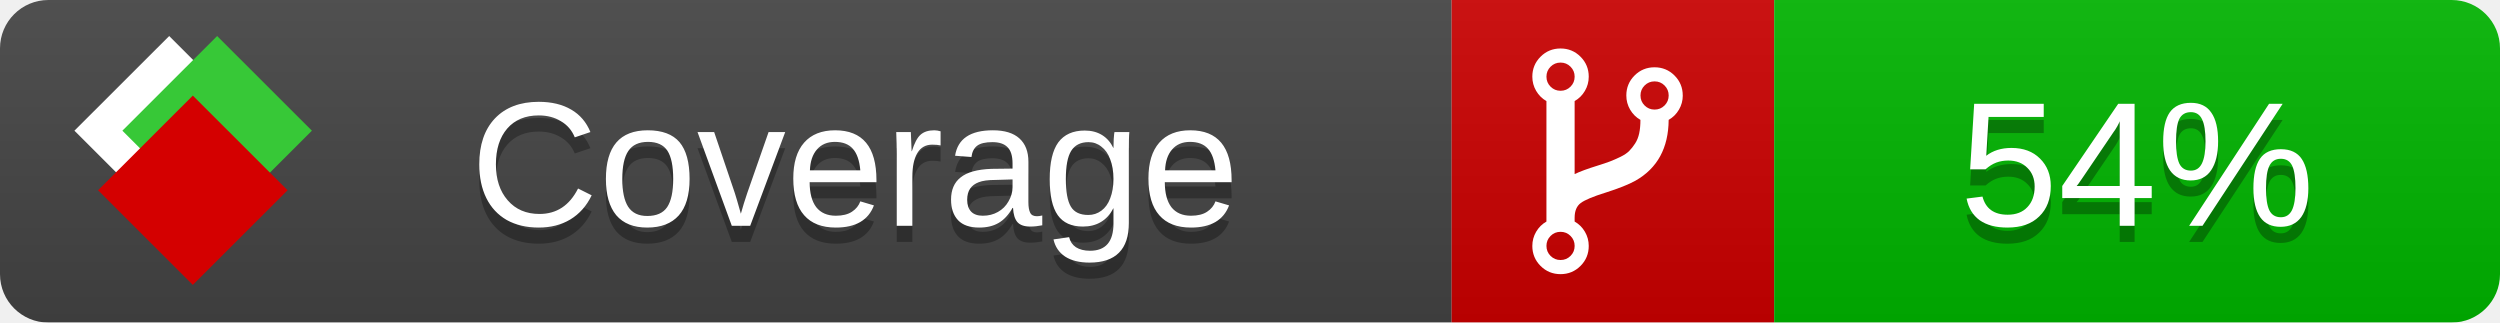
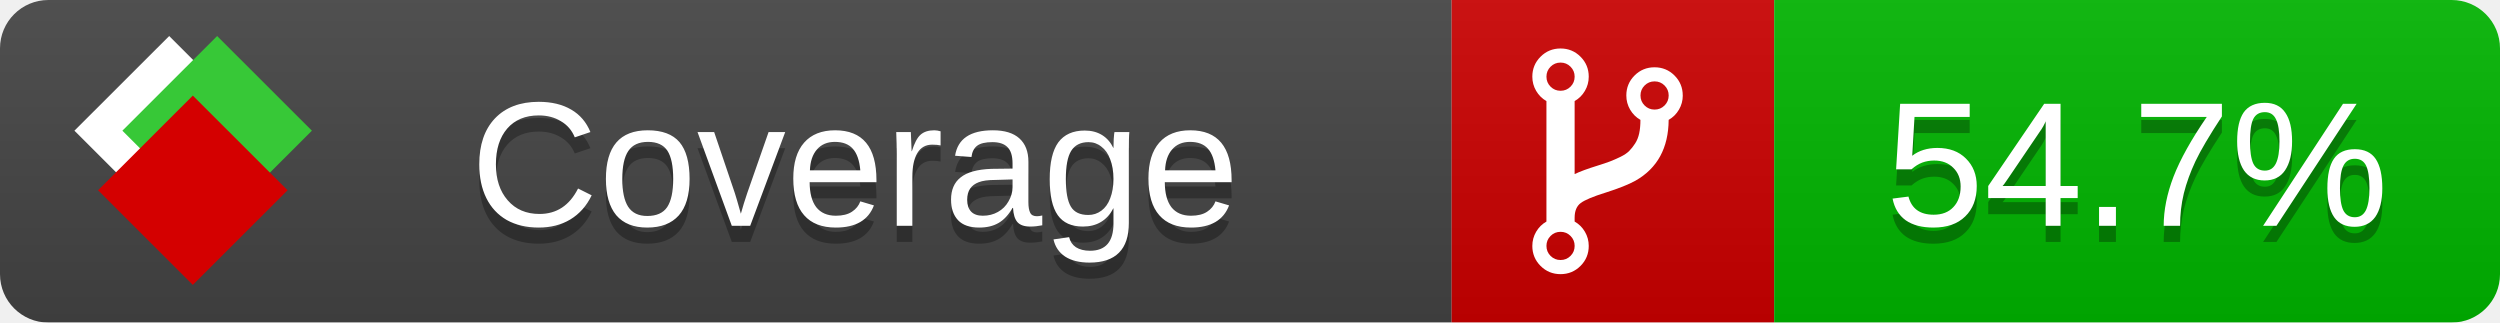
<svg xmlns="http://www.w3.org/2000/svg" xmlns:xlink="http://www.w3.org/1999/xlink" width="155" height="20">
  <style type="text/css">
          
            @keyframes fade1 {
                0% { visibility: visible; opacity: 1; }
               23% { visibility: visible; opacity: 1; }
               25% { visibility: hidden; opacity: 0; }
               48% { visibility: hidden; opacity: 0; }
               50% { visibility: hidden; opacity: 0; }
               73% { visibility: hidden; opacity: 0; }
               75% { visibility: hidden; opacity: 0; }
               98% { visibility: hidden; opacity: 0; }
              100% { visibility: visible; opacity: 1; }
            }
            @keyframes fade2 {
                0% { visibility: hidden; opacity: 0; }
               23% { visibility: hidden; opacity: 0; }
               25% { visibility: visible; opacity: 1; }
               48% { visibility: visible; opacity: 1; }
               50% { visibility: hidden; opacity: 0; }
               73% { visibility: hidden; opacity: 0; }
               75% { visibility: hidden; opacity: 0; }
               98% { visibility: hidden; opacity: 0; }
              100% { visibility: hidden; opacity: 0; }
            }
            @keyframes fade3 {
                0% { visibility: hidden; opacity: 0; }
               23% { visibility: hidden; opacity: 0; }
               25% { visibility: hidden; opacity: 0; }
               48% { visibility: hidden; opacity: 0; }
               50% { visibility: visible; opacity: 1; }
               73% { visibility: visible; opacity: 1; }
               75% { visibility: hidden; opacity: 0; }
               98% { visibility: hidden; opacity: 0; }
              100% { visibility: hidden; opacity: 0; }
            }
            @keyframes fade4 {
                0% { visibility: hidden; opacity: 0; }
               23% { visibility: hidden; opacity: 0; }
               25% { visibility: hidden; opacity: 0; }
               48% { visibility: hidden; opacity: 0; }
               50% { visibility: hidden; opacity: 0; }
               73% { visibility: hidden; opacity: 0; }
               75% { visibility: visible; opacity: 1; }
               98% { visibility: visible; opacity: 1; }
              100% { visibility: hidden; opacity: 0; }
            }
            .linecoverage {
                animation-duration: 15s;
                animation-name: fade1;
                animation-iteration-count: infinite;
            }
            .branchcoverage {
                animation-duration: 15s;
                animation-name: fade2;
                animation-iteration-count: infinite;
            }
            .methodcoverage {
                animation-duration: 15s;
                animation-name: fade3;
                animation-iteration-count: infinite;
            }
            .fullmethodcoverage {
                animation-duration: 15s;
                animation-name: fade4;
                animation-iteration-count: infinite;
            }
          
    </style>
  <defs>
    <linearGradient id="gradient" x2="0" y2="100%">
      <stop offset="0" stop-color="#bbb" stop-opacity=".1" />
      <stop offset="1" stop-opacity=".1" />
    </linearGradient>
    <linearGradient id="c">
      <stop offset="0" stop-color="#d40000" />
      <stop offset="1" stop-color="#ff2a2a" />
    </linearGradient>
    <linearGradient id="a">
      <stop offset="0" stop-color="#e0e0de" />
      <stop offset="1" stop-color="#fff" />
    </linearGradient>
    <linearGradient id="b">
      <stop offset="0" stop-color="#37c837" />
      <stop offset="1" stop-color="#217821" />
    </linearGradient>
    <linearGradient xlink:href="#a" id="e" x1="106.44" x2="69.96" y1="-11.96" y2="-46.84" gradientTransform="matrix(-.8426 -.00045 -.00045 -.8426 -94.27 -75.82)" gradientUnits="userSpaceOnUse" />
    <linearGradient xlink:href="#b" id="f" x1="56.19" x2="77.97" y1="-23.45" y2="10.62" gradientTransform="matrix(.8426 .00045 .00045 .8426 94.27 75.82)" gradientUnits="userSpaceOnUse" />
    <linearGradient xlink:href="#c" id="g" x1="79.98" x2="132.9" y1="10.79" y2="10.79" gradientTransform="matrix(.8426 .00045 .00045 .8426 94.27 75.82)" gradientUnits="userSpaceOnUse" />
    <mask id="mask">
      <rect width="155" height="20" rx="3" fill="#fff" />
    </mask>
    <g id="icon" transform="matrix(.04486 0 0 .04481 -.48 -.63)">
      <rect width="52.92" height="52.92" x="-109.72" y="-27.13" fill="url(#e)" transform="rotate(-135)" />
      <rect width="52.92" height="52.92" x="70.19" y="-39.18" fill="url(#f)" transform="rotate(45)" />
      <rect width="52.92" height="52.92" x="80.05" y="-15.74" fill="url(#g)" transform="rotate(45)" />
    </g>
  </defs>
  <g mask="url(#mask)">
    <rect x="0" y="0" width="90" height="20" fill="#444" />
    <rect x="90" y="0" width="20" height="20" fill="#c00" />
    <rect x="110" y="0" width="45" height="20" fill="#00B600" />
    <rect x="0" y="0" width="155" height="20" fill="url(#gradient)" />
  </g>
  <g>
    <path class="" fill="#fff" d="m 97.628,15.247 q 0,-0.364 -0.255,-0.619 -0.255,-0.255 -0.619,-0.255 -0.364,0 -0.619,0.255 -0.255,0.255 -0.255,0.619 0,0.364 0.255,0.619 0.255,0.255 0.619,0.255 0.364,0 0.619,-0.255 0.255,-0.255 0.255,-0.619 z m 0,-10.493 q 0,-0.364 -0.255,-0.619 -0.255,-0.255 -0.619,-0.255 -0.364,0 -0.619,0.255 -0.255,0.255 -0.255,0.619 0,0.364 0.255,0.619 0.255,0.255 0.619,0.255 0.364,0 0.619,-0.255 0.255,-0.255 0.255,-0.619 z m 5.83,1.166 q 0,-0.364 -0.255,-0.619 -0.255,-0.255 -0.619,-0.255 -0.364,0 -0.619,0.255 -0.255,0.255 -0.255,0.619 0,0.364 0.255,0.619 0.255,0.255 0.619,0.255 0.364,0 0.619,-0.255 0.255,-0.255 0.255,-0.619 z m 0.874,0 q 0,0.474 -0.237,0.879 -0.237,0.405 -0.638,0.633 -0.018,2.614 -2.059,3.771 -0.619,0.346 -1.849,0.738 -1.166,0.364 -1.544,0.647 -0.378,0.282 -0.378,0.911 l 0,0.237 q 0.401,0.228 0.638,0.633 0.237,0.405 0.237,0.879 0,0.729 -0.51,1.239 -0.51,0.51 -1.239,0.51 -0.729,0 -1.239,-0.51 -0.51,-0.51 -0.51,-1.239 0,-0.474 0.237,-0.879 0.237,-0.405 0.638,-0.633 l 0,-7.469 q -0.401,-0.228 -0.638,-0.633 -0.237,-0.405 -0.237,-0.879 0,-0.729 0.51,-1.239 0.51,-0.51 1.239,-0.51 0.729,0 1.239,0.51 0.51,0.51 0.51,1.239 0,0.474 -0.237,0.879 -0.237,0.405 -0.638,0.633 l 0,4.527 q 0.492,-0.237 1.403,-0.519 0.501,-0.155 0.797,-0.269 0.296,-0.114 0.642,-0.282 0.346,-0.169 0.537,-0.36 0.191,-0.191 0.369,-0.465 0.178,-0.273 0.255,-0.633 0.077,-0.36 0.077,-0.833 -0.401,-0.228 -0.638,-0.633 -0.237,-0.405 -0.237,-0.879 0,-0.729 0.51,-1.239 0.51,-0.51 1.239,-0.51 0.729,0 1.239,0.51 0.51,0.51 0.51,1.239 z" />
  </g>
  <g fill="#fff" text-anchor="middle" font-family="Verdana,Arial,Geneva,sans-serif" font-size="11">
    <a xlink:href="https://github.com/danielpalme/ReportGenerator" target="_top">
      <use xlink:href="#icon" transform="translate(3,1) scale(3.5)" />
    </a>
    <text x="53" y="15" fill="#010101" fill-opacity=".3">Coverage</text>
    <text x="53" y="14" fill="#fff">Coverage</text>
-     <text class="" x="132.5" y="15" fill="#010101" fill-opacity=".3">54%</text>
-     <text class="" x="132.5" y="14">54%</text>
+     <text class="" x="132.5" y="15" fill="#010101" fill-opacity=".3">54.7%</text>
+     <text class="" x="132.5" y="14">54.7%</text>
  </g>
  <g>
    <rect class="" x="90" y="0" width="65" height="20" fill-opacity="0" />
  </g>
</svg>
